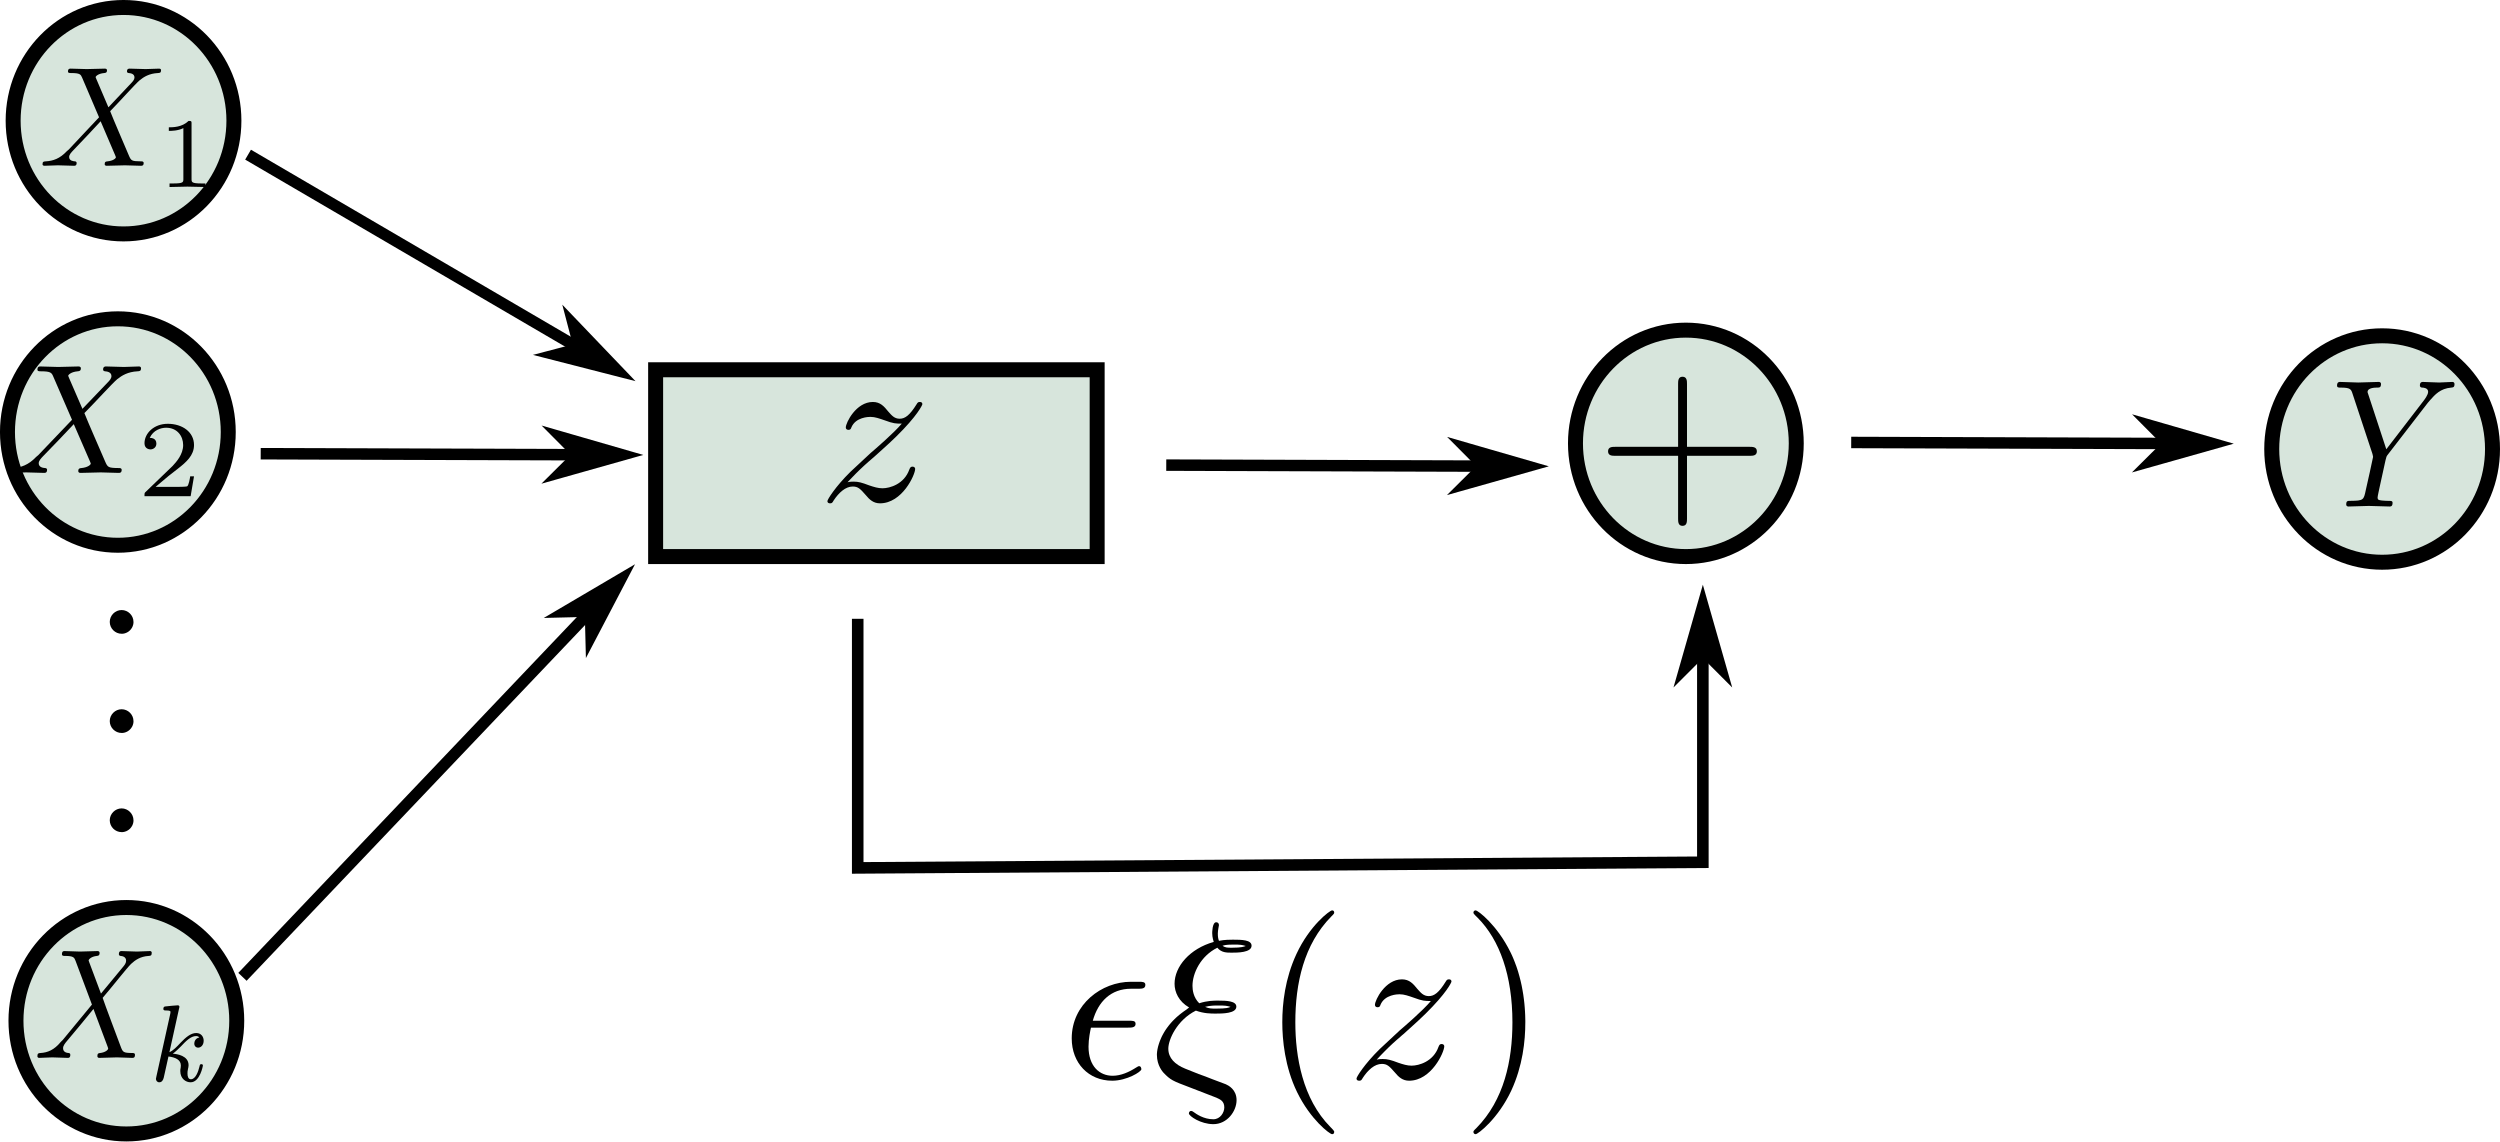
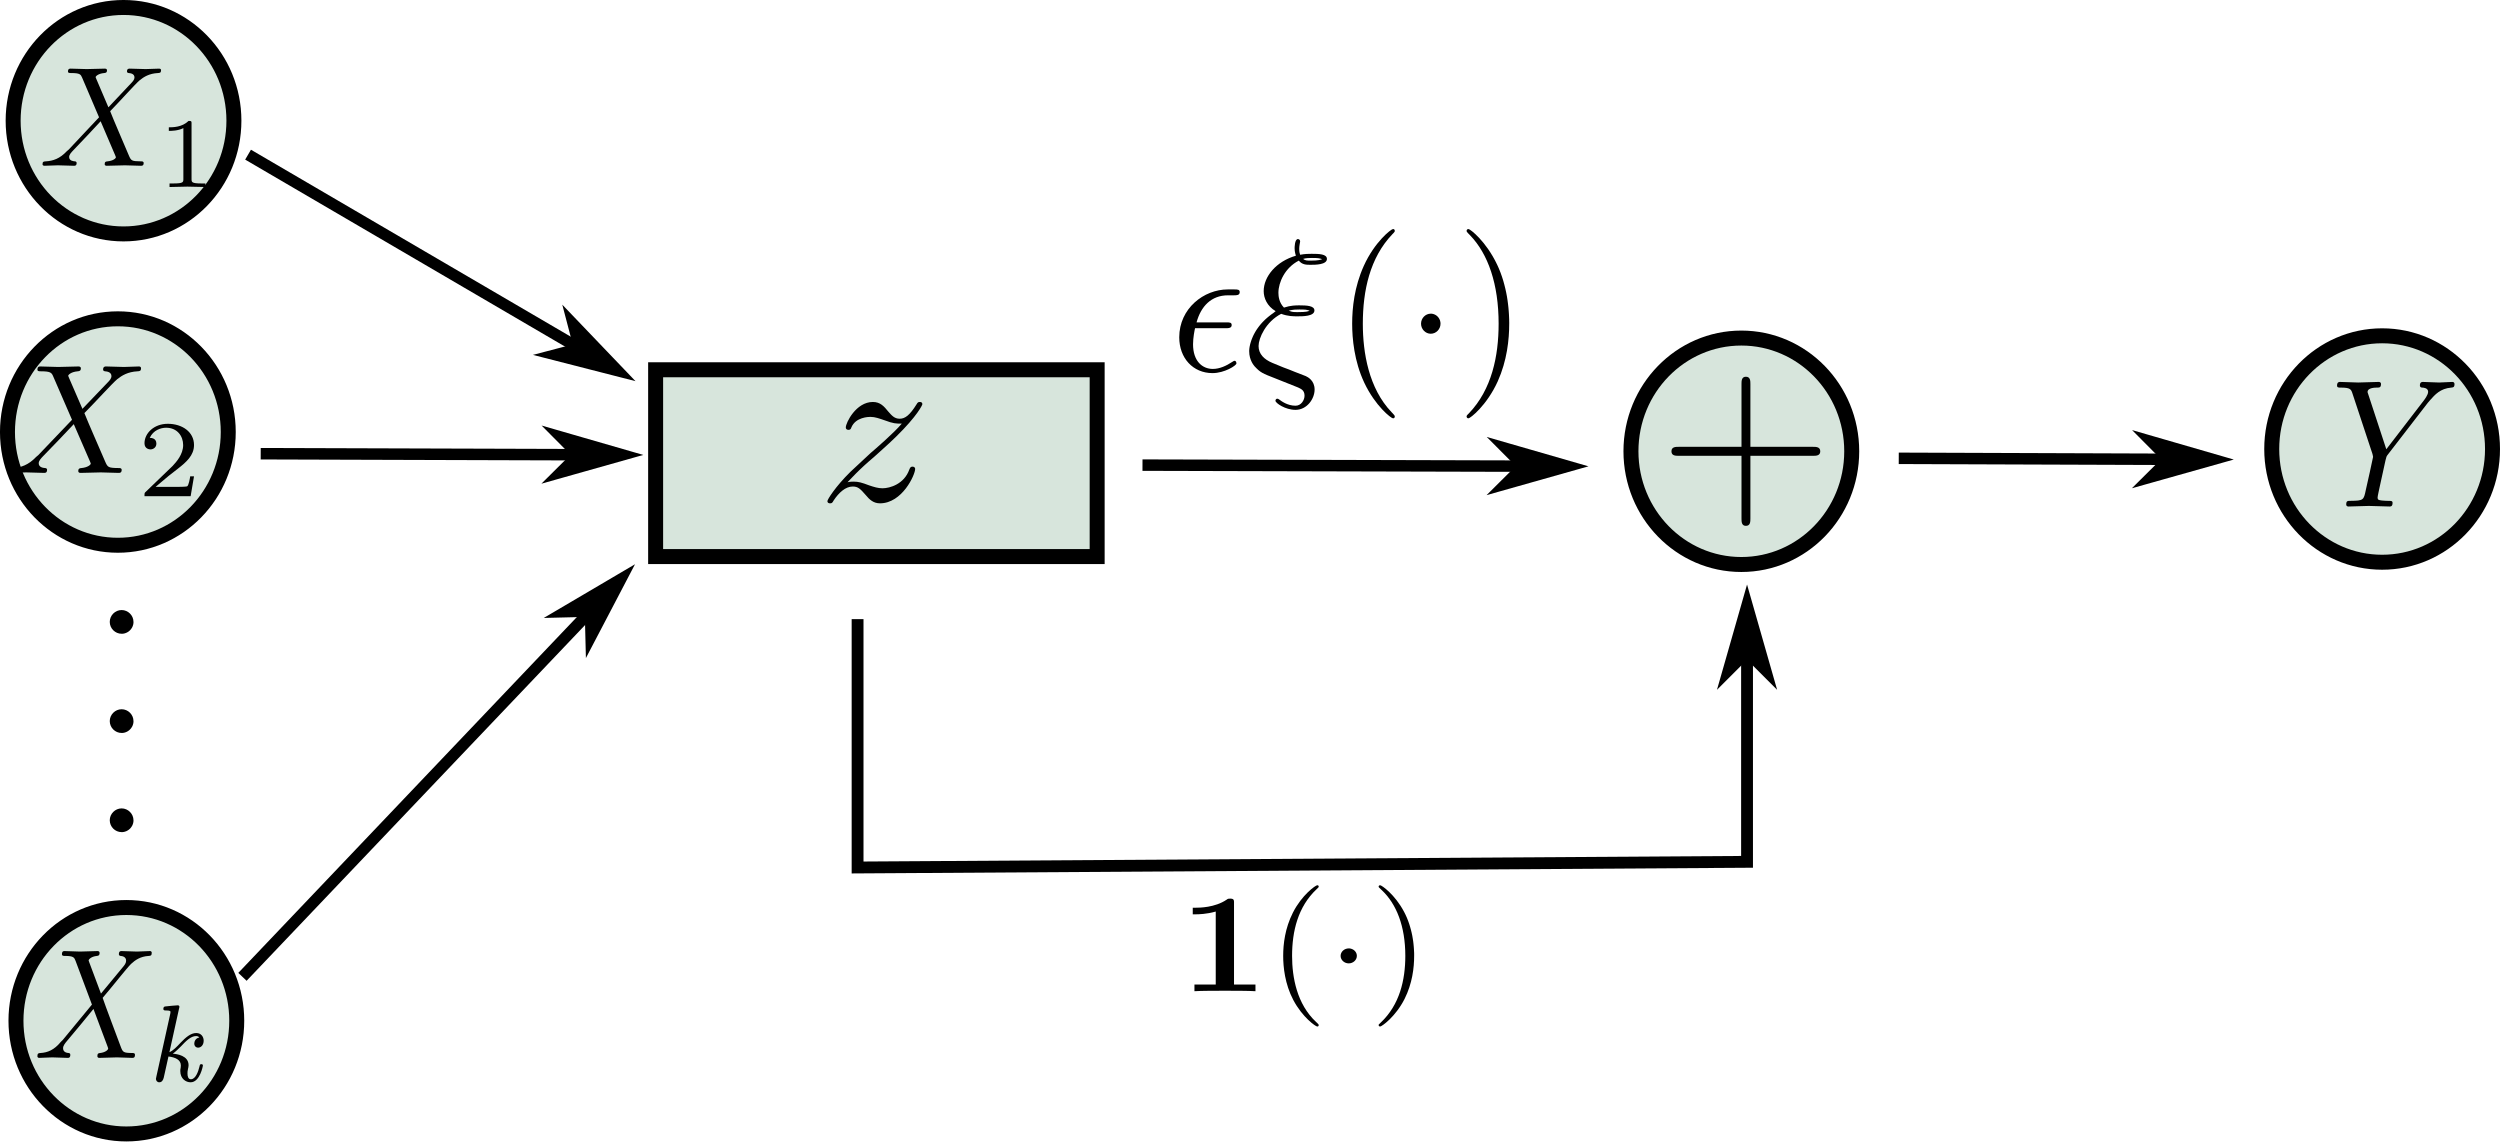
<svg xmlns="http://www.w3.org/2000/svg" width="166.932mm" height="76.217mm" viewBox="0 0 166.932 76.217" version="1.1" id="svg8">
  <defs id="defs2">
    <marker orient="auto" refY="0" refX="0" id="marker5069" style="overflow:visible">
      <path id="path5067" d="M 0,0 5,-5 -12.5,0 5,5 Z" style="fill:#000000;fill-opacity:1;fill-rule:evenodd;stroke:#000000;stroke-width:1pt;stroke-opacity:1" transform="matrix(-0.4,0,0,-0.4,-4,0)" />
    </marker>
    <marker orient="auto" refY="0" refX="0" id="Arrow1Mend" style="overflow:visible">
      <path id="path4575" d="M 0,0 5,-5 -12.5,0 5,5 Z" style="fill:#000000;fill-opacity:1;fill-rule:evenodd;stroke:#000000;stroke-width:1pt;stroke-opacity:1" transform="matrix(-0.4,0,0,-0.4,-4,0)" />
    </marker>
    <marker orient="auto" refY="0" refX="0" id="marker5069-1" style="overflow:visible">
      <path id="path5067-7" d="M 0,0 5,-5 -12.5,0 5,5 Z" style="fill:#000000;fill-opacity:1;fill-rule:evenodd;stroke:#000000;stroke-width:1pt;stroke-opacity:1" transform="matrix(-0.4,0,0,-0.4,-4,0)" />
    </marker>
    <marker orient="auto" refY="0" refX="0" id="marker5069-1-0" style="overflow:visible">
      <path id="path5067-7-9" d="M 0,0 5,-5 -12.5,0 5,5 Z" style="fill:#000000;fill-opacity:1;fill-rule:evenodd;stroke:#000000;stroke-width:1pt;stroke-opacity:1" transform="matrix(-0.4,0,0,-0.4,-4,0)" />
    </marker>
    <marker orient="auto" refY="0" refX="0" id="marker5069-1-1" style="overflow:visible">
      <path id="path5067-7-8" d="M 0,0 5,-5 -12.5,0 5,5 Z" style="fill:#000000;fill-opacity:1;fill-rule:evenodd;stroke:#000000;stroke-width:1pt;stroke-opacity:1" transform="matrix(-0.4,0,0,-0.4,-4,0)" />
    </marker>
    <marker orient="auto" refY="0" refX="0" id="marker5069-1-4" style="overflow:visible">
      <path id="path5067-7-91" d="M 0,0 5,-5 -12.5,0 5,5 Z" style="fill:#000000;fill-opacity:1;fill-rule:evenodd;stroke:#000000;stroke-width:1pt;stroke-opacity:1" transform="matrix(-0.4,0,0,-0.4,-4,0)" />
    </marker>
  </defs>
  <g id="layer1" transform="translate(-32.57292,-46.65774)">
    <ellipse style="fill:#d7e5dc;fill-opacity:1;stroke:#000000;stroke-width:1;stroke-linecap:round;stroke-linejoin:miter;stroke-miterlimit:4;stroke-dasharray:none;stroke-dashoffset:0;stroke-opacity:1;paint-order:normal" id="path4518" cx="41.01" cy="114.815" rx="7.371" ry="7.56" />
    <ellipse style="fill:#d7e5dc;fill-opacity:1;stroke:#000000;stroke-width:1;stroke-linecap:round;stroke-linejoin:miter;stroke-miterlimit:4;stroke-dasharray:none;stroke-dashoffset:0;stroke-opacity:1;paint-order:normal" id="path4518-4" cx="40.443" cy="75.506" rx="7.371" ry="7.56" />
    <ellipse style="fill:#d7e5dc;fill-opacity:1;stroke:#000000;stroke-width:1;stroke-linecap:round;stroke-linejoin:miter;stroke-miterlimit:4;stroke-dasharray:none;stroke-dashoffset:0;stroke-opacity:1;paint-order:normal" id="path4518-0" cx="40.821" cy="54.717" rx="7.371" ry="7.56" />
    <rect style="fill:#d7e5dc;fill-opacity:1;stroke:#000000;stroke-width:1;stroke-linecap:round;stroke-linejoin:miter;stroke-miterlimit:4;stroke-dasharray:none;stroke-dashoffset:0;stroke-opacity:1;paint-order:normal" id="rect4541" width="29.482" height="12.473" x="76.351" y="71.348" />
-     <ellipse style="fill:#d7e5dc;fill-opacity:1;stroke:#000000;stroke-width:1;stroke-linecap:round;stroke-linejoin:miter;stroke-miterlimit:4;stroke-dasharray:none;stroke-dashoffset:0;stroke-opacity:1;paint-order:normal" id="path4518-2" cx="145.143" cy="76.262" rx="7.371" ry="7.56" />
-     <path style="fill:none;stroke:#000000;stroke-width:0.772;stroke-linecap:butt;stroke-linejoin:miter;stroke-miterlimit:4;stroke-dasharray:none;stroke-opacity:1;marker-end:url(#Arrow1Mend)" d="m 89.845,87.979 v 16.631 l 56.432,-0.378 V 87.223" id="path4564" />
-     <g transform="translate(19.27679,17.76488)" id="g4871">
-       <g style="font-style:normal;font-variant:normal;font-weight:normal;font-stretch:normal;letter-spacing:normal;word-spacing:normal;text-anchor:start;fill:none;fill-opacity:1;fill-rule:evenodd;stroke:#000000;stroke-linecap:butt;stroke-linejoin:miter;stroke-miterlimit:10.433;stroke-dasharray:none;stroke-dashoffset:0;stroke-opacity:1" id="content" transform="matrix(0.3,0,0,-0.3,-52.5,222.75)" xml:space="preserve" stroke-miterlimit="10.433" font-style="normal" font-variant="normal" font-weight="normal" font-stretch="normal" font-size-adjust="none" letter-spacing="normal" word-spacing="normal">
-         <path style="fill:#000000;stroke-width:0" d="m 470.36,417.46 0.15,0.01 h 0.16 0.15 0.07 l 0.08,0.01 h 0.07 l 0.07,0.01 0.07,0.01 0.07,0.01 0.07,0.01 0.07,0.02 0.06,0.01 0.06,0.02 0.06,0.02 0.06,0.03 0.06,0.02 0.05,0.03 0.05,0.03 0.04,0.04 0.04,0.04 0.04,0.04 0.04,0.05 0.01,0.02 0.02,0.03 0.01,0.02 0.01,0.03 0.02,0.03 0.01,0.03 v 0.03 l 0.01,0.03 0.01,0.04 0.01,0.03 v 0.04 0.03 l 0.01,0.04 v 0.04 c 0,0.69 -0.61,0.69 -1.46,0.69 h -8.06 c 1.19,4.23 3.99,7.12 8.52,7.12 h 1.54 c 0.85,0 1.64,0 1.64,0.86 0,0.69 -0.65,0.69 -1.5,0.69 h -1.73 c -6.48,0 -13.16,-4.99 -13.16,-12.6 0,-5.48 3.74,-9.42 9.02,-9.42 3.23,0 6.48,1.99 6.48,2.55 0,0.14 -0.06,0.69 -0.5,0.69 -0.11,0 -0.2,0 -0.65,-0.3 -1.55,-1 -3.39,-1.84 -5.24,-1.84 -2.89,0 -5.37,2.09 -5.37,6.48 0,1.73 0.4,3.63 0.54,4.23 z" id="path4860" />
-         <path style="fill:#000000;stroke-width:0" d="m 483.35,421.45 -0.5,-0.34 -0.47,-0.35 -0.45,-0.35 -0.42,-0.35 -0.41,-0.36 -0.37,-0.36 -0.36,-0.36 -0.34,-0.37 -0.31,-0.36 -0.3,-0.37 -0.27,-0.36 -0.26,-0.36 -0.24,-0.36 -0.22,-0.36 -0.2,-0.35 -0.19,-0.35 -0.17,-0.34 -0.15,-0.34 -0.14,-0.33 -0.13,-0.32 -0.11,-0.32 -0.1,-0.3 -0.09,-0.3 -0.08,-0.28 -0.06,-0.28 -0.06,-0.26 -0.04,-0.25 -0.04,-0.24 -0.02,-0.22 -0.02,-0.21 -0.01,-0.19 v -0.17 c 0,-2.39 1.34,-3.8 1.45,-3.94 1.59,-1.66 2.05,-1.84 5.78,-3.25 l 6.02,-2.33 c 0.75,-0.36 1.75,-0.7 1.75,-2.16 0,-1.14 -0.89,-2.64 -2.44,-2.64 -2.19,0 -3.84,1.21 -4.39,1.61 -0.3,0.19 -0.35,0.24 -0.55,0.24 -0.39,0 -0.5,-0.35 -0.5,-0.55 0,-0.59 2.64,-2.39 5.44,-2.39 3.09,0 5.17,2.89 5.17,5.34 0,2.39 -1.84,3.29 -2.39,3.54 -0.69,0.25 -2.39,0.89 -3.03,1.14 -1,0.4 -2,0.79 -3.05,1.15 l -2.98,1.19 c -2.24,0.91 -3.74,2.34 -3.74,4.44 0,2.04 1.94,6.37 6.13,8.47 1.84,-0.66 3.34,-0.66 4.39,-0.66 1.48,0 4.62,0 4.62,1.55 0,1.25 -2.14,1.34 -4.07,1.34 l -0.05,-1.09 c 1.73,0 1.94,-0.05 2.83,-0.3 -0.39,-0.2 -0.89,-0.39 -3.19,-0.39 -1.14,0 -1.59,0 -2.48,0.39 v 0 c 1.14,0.3 2.23,0.3 2.84,0.3 l 0.05,1.09 c -0.91,0 -2.35,0 -4.19,-0.59 -1.3,1.29 -1.5,2.93 -1.5,3.89 0,2.78 1.8,6.62 5.53,8.47 0.91,-1.1 2.05,-1.1 3.19,-1.1 1.25,0 4.43,0 4.43,1.55 0,1.3 -2.18,1.34 -4.14,1.34 l 0.07,-1.09 c 1.68,0 1.89,-0.06 2.78,-0.31 -0.39,-0.14 -0.89,-0.39 -3.08,-0.39 -0.95,0 -1.55,0 -2.09,0.45 v 0 c 0.79,0.25 1.84,0.25 2.39,0.25 l -0.07,1.09 c -0.64,0 -1.84,0 -3.12,-0.25 -0.16,0.44 -0.25,0.8 -0.25,1.64 0,0.71 0.25,1.75 0.25,1.85 0,0.39 -0.25,0.64 -0.61,0.64 -0.89,0 -0.89,-2.28 -0.89,-2.44 0,-1 0.3,-1.73 0.34,-1.94 -5.33,-1.5 -8.72,-5.48 -8.72,-9.31 0,-1.84 0.91,-3.94 3.24,-5.28 z" id="path4862" />
-         <path style="fill:#000000;stroke-width:0" d="m 516.28,394.25 v 0.02 0.03 0.01 0.02 l -0.01,0.01 v 0.02 l -0.01,0.01 v 0.02 l -0.01,0.02 -0.01,0.02 -0.02,0.02 -0.01,0.03 -0.02,0.02 -0.01,0.03 -0.03,0.03 -0.02,0.03 -0.03,0.03 -0.02,0.04 -0.02,0.02 -0.02,0.02 -0.01,0.02 -0.02,0.02 -0.02,0.02 -0.02,0.03 -0.02,0.02 -0.02,0.02 -0.03,0.03 -0.02,0.02 -0.03,0.03 -0.02,0.03 -0.03,0.03 -0.03,0.03 -0.02,0.03 -0.03,0.03 -0.03,0.03 -0.04,0.03 -0.03,0.04 -0.03,0.03 -0.04,0.04 -0.04,0.03 -0.03,0.04 -0.04,0.04 c -6.22,6.28 -7.81,15.69 -7.81,23.31 0,8.67 1.89,17.35 8.01,23.56 0.64,0.61 0.64,0.71 0.64,0.86 0,0.35 -0.19,0.49 -0.48,0.49 -0.5,0 -4.99,-3.38 -7.92,-9.7 -2.55,-5.49 -3.15,-11.02 -3.15,-15.21 0,-3.89 0.55,-9.9 3.29,-15.54 2.98,-6.13 7.28,-9.36 7.78,-9.36 0.29,0 0.48,0.14 0.48,0.5 z" id="path4864" />
-         <path style="fill:#000000;stroke-width:0" d="m 525.74,410.34 0.25,0.27 0.24,0.25 0.23,0.25 0.23,0.24 0.22,0.23 0.22,0.22 0.21,0.22 0.21,0.21 0.2,0.2 0.19,0.19 0.2,0.19 0.18,0.19 0.19,0.17 0.18,0.18 0.35,0.33 0.34,0.32 0.34,0.3 0.32,0.29 0.33,0.29 0.65,0.56 0.32,0.29 0.34,0.28 c 0,0.05 3.07,2.69 4.87,4.49 4.73,4.64 5.83,7.03 5.83,7.21 0,0.5 -0.45,0.5 -0.55,0.5 -0.34,0 -0.5,-0.09 -0.75,-0.54 -1.48,-2.39 -2.53,-3.19 -3.73,-3.19 -1.2,0 -1.8,0.75 -2.55,1.59 -0.94,1.16 -1.78,2.14 -3.44,2.14 -3.73,0 -6.01,-4.62 -6.01,-5.67 0,-0.25 0.14,-0.54 0.59,-0.54 0.46,0 0.55,0.25 0.64,0.54 0.95,2.3 3.85,2.35 4.24,2.35 1.04,0 2,-0.36 3.14,-0.75 2,-0.75 2.54,-0.75 3.84,-0.75 -1.8,-2.14 -5.98,-5.74 -6.92,-6.53 l -4.48,-4.18 c -3.4,-3.34 -5.15,-6.18 -5.15,-6.53 0,-0.5 0.5,-0.5 0.6,-0.5 0.4,0 0.5,0.1 0.8,0.64 1.15,1.75 2.63,3.1 4.23,3.1 1.15,0 1.65,-0.46 2.89,-1.89 0.86,-1.05 1.75,-1.85 3.19,-1.85 4.94,0 7.82,6.33 7.82,7.67 0,0.25 -0.2,0.5 -0.59,0.5 -0.45,0 -0.54,-0.29 -0.7,-0.65 -1.14,-3.24 -4.33,-4.17 -5.99,-4.17 -0.98,0 -1.89,0.29 -2.93,0.64 -1.69,0.64 -2.44,0.84 -3.49,0.84 -0.09,0 -0.89,0 -1.34,-0.14 z" id="path4866" />
-         <path style="fill:#000000;stroke-width:0" d="m 558.82,418.65 v 0.37 l -0.01,0.39 -0.01,0.39 -0.01,0.41 -0.04,0.84 -0.06,0.88 -0.08,0.92 -0.11,0.95 -0.13,0.97 -0.17,1.01 -0.19,1.02 -0.23,1.03 -0.27,1.05 -0.3,1.06 -0.35,1.07 -0.4,1.07 -0.21,0.53 -0.22,0.53 -0.24,0.53 -0.25,0.53 c -2.99,6.12 -7.27,9.36 -7.77,9.36 -0.29,0 -0.5,-0.19 -0.5,-0.49 0,-0.15 0,-0.25 0.94,-1.15 4.89,-4.92 7.74,-12.85 7.74,-23.27 0,-8.51 -1.85,-17.28 -8.04,-23.56 -0.64,-0.59 -0.64,-0.7 -0.64,-0.84 0,-0.3 0.21,-0.5 0.5,-0.5 0.5,0 4.97,3.39 7.93,9.71 2.53,5.47 3.12,11 3.12,15.19 z" id="path4868" />
-       </g>
-     </g>
-     <g id="g4917" transform="translate(54.95144,-20.36155)">
+     <ellipse style="fill:#d7e5dc;fill-opacity:1;stroke:#000000;stroke-width:1;stroke-linecap:round;stroke-linejoin:miter;stroke-miterlimit:4;stroke-dasharray:none;stroke-dashoffset:0;stroke-opacity:1;paint-order:normal" id="path4518-2" cx="148.847" cy="76.791" rx="7.371" ry="7.56" />
+     <path style="fill:none;stroke:#000000;stroke-width:0.791;stroke-linecap:butt;stroke-linejoin:miter;stroke-miterlimit:4;stroke-dasharray:none;stroke-opacity:1;marker-end:url(#Arrow1Mend)" d="m 89.836,88.001 v 16.581 l 59.392,-0.377 V 87.248" id="path4564" />
+     <g id="g4917" transform="translate(59.18478,-20.36155)">
      <g word-spacing="normal" letter-spacing="normal" font-size-adjust="none" font-stretch="normal" font-weight="normal" font-variant="normal" font-style="normal" stroke-miterlimit="10.433" xml:space="preserve" transform="matrix(0.3,0,0,-0.3,-52.5,222.75)" id="g4915" style="font-style:normal;font-variant:normal;font-weight:normal;font-stretch:normal;letter-spacing:normal;word-spacing:normal;text-anchor:start;fill:none;fill-opacity:1;fill-rule:evenodd;stroke:#000000;stroke-linecap:butt;stroke-linejoin:miter;stroke-miterlimit:10.433;stroke-dasharray:none;stroke-dashoffset:0;stroke-opacity:1">
        <path id="path4913" d="m 475.89,417.65 h 13.91 c 0.69,0 1.64,0 1.64,1 0,1 -0.95,1 -1.64,1 h -13.91 v 13.96 c 0,0.68 0,1.64 -1,1.64 -0.98,0 -0.98,-0.96 -0.98,-1.64 v -13.96 h -13.95 c -0.71,0 -1.64,0 -1.64,-1 0,-1 0.93,-1 1.64,-1 h 13.95 v -13.94 c 0,-0.7 0,-1.65 0.98,-1.65 1,0 1,0.95 1,1.65 z" style="fill:#000000;stroke-width:0" />
      </g>
    </g>
    <g transform="translate(3.02381,-20.78869)" id="g4969">
      <g style="font-style:normal;font-variant:normal;font-weight:normal;font-stretch:normal;letter-spacing:normal;word-spacing:normal;text-anchor:start;fill:none;fill-opacity:1;fill-rule:evenodd;stroke:#000000;stroke-linecap:butt;stroke-linejoin:miter;stroke-miterlimit:10.433;stroke-dasharray:none;stroke-dashoffset:0;stroke-opacity:1" id="g4967" transform="matrix(0.3,0,0,-0.3,-52.5,222.75)" xml:space="preserve" stroke-miterlimit="10.433" font-style="normal" font-variant="normal" font-weight="normal" font-stretch="normal" font-size-adjust="none" letter-spacing="normal" word-spacing="normal">
        <path style="fill:#000000;stroke-width:0" d="m 462.14,410.34 0.25,0.27 0.24,0.25 0.24,0.25 0.23,0.24 0.22,0.23 0.22,0.22 0.21,0.22 0.2,0.21 0.2,0.2 0.2,0.19 0.19,0.19 0.19,0.19 0.18,0.17 0.19,0.18 0.35,0.33 0.34,0.32 0.33,0.3 0.33,0.29 0.32,0.29 0.65,0.56 0.33,0.29 0.33,0.28 c 0,0.05 3.08,2.69 4.88,4.49 4.73,4.64 5.83,7.03 5.83,7.21 0,0.5 -0.46,0.5 -0.55,0.5 -0.35,0 -0.5,-0.09 -0.75,-0.54 -1.49,-2.39 -2.53,-3.19 -3.74,-3.19 -1.2,0 -1.79,0.75 -2.54,1.59 -0.94,1.16 -1.78,2.14 -3.44,2.14 -3.73,0 -6.02,-4.62 -6.02,-5.67 0,-0.25 0.14,-0.54 0.6,-0.54 0.45,0 0.54,0.25 0.64,0.54 0.95,2.3 3.84,2.35 4.23,2.35 1.05,0 2,-0.36 3.14,-0.75 2,-0.75 2.55,-0.75 3.85,-0.75 -1.8,-2.14 -5.99,-5.74 -6.92,-6.53 l -4.49,-4.18 c -3.39,-3.34 -5.14,-6.18 -5.14,-6.53 0,-0.5 0.5,-0.5 0.59,-0.5 0.41,0 0.5,0.1 0.8,0.64 1.16,1.75 2.64,3.1 4.24,3.1 1.15,0 1.65,-0.46 2.89,-1.89 0.86,-1.05 1.75,-1.85 3.18,-1.85 4.94,0 7.83,6.33 7.83,7.67 0,0.25 -0.2,0.5 -0.59,0.5 -0.46,0 -0.55,-0.29 -0.71,-0.65 -1.14,-3.24 -4.32,-4.17 -5.98,-4.17 -0.98,0 -1.89,0.29 -2.94,0.64 -1.68,0.64 -2.43,0.84 -3.48,0.84 -0.1,0 -0.89,0 -1.35,-0.14 z" id="path4965" />
      </g>
    </g>
    <g id="g5031" transform="rotate(90,69.41998,71.37181)">
      <g word-spacing="normal" letter-spacing="normal" font-size-adjust="none" font-stretch="normal" font-weight="normal" font-variant="normal" font-style="normal" stroke-miterlimit="10.433" xml:space="preserve" transform="matrix(0.3,0,0,-0.3,-52.5,222.75)" id="g5029" style="font-style:normal;font-variant:normal;font-weight:normal;font-stretch:normal;letter-spacing:normal;word-spacing:normal;text-anchor:start;fill:none;fill-opacity:1;fill-rule:evenodd;stroke:#000000;stroke-linecap:butt;stroke-linejoin:miter;stroke-miterlimit:10.433;stroke-dasharray:none;stroke-dashoffset:0;stroke-opacity:1">
        <path id="path5023" d="m 465.08,408.84 v 0.13 l -0.01,0.14 -0.02,0.13 -0.02,0.13 -0.03,0.12 -0.04,0.13 -0.04,0.12 -0.05,0.12 -0.05,0.12 -0.06,0.11 -0.06,0.11 -0.07,0.11 -0.07,0.1 -0.08,0.1 -0.09,0.1 -0.08,0.09 -0.1,0.09 -0.09,0.08 -0.1,0.08 -0.1,0.07 -0.11,0.07 -0.11,0.07 -0.12,0.06 -0.11,0.05 -0.12,0.05 -0.13,0.04 -0.12,0.04 -0.13,0.03 -0.13,0.02 -0.13,0.02 -0.13,0.01 h -0.14 c -1.44,0 -2.64,-1.2 -2.64,-2.64 0,-1.44 1.2,-2.64 2.64,-2.64 1.45,0 2.64,1.2 2.64,2.64 z" style="fill:#000000;stroke-width:0" />
        <path id="path5025" d="m 487.16,408.84 v 0.13 l -0.01,0.14 -0.02,0.13 -0.02,0.13 -0.03,0.12 -0.04,0.13 -0.04,0.12 -0.05,0.12 -0.05,0.12 -0.06,0.11 -0.06,0.11 -0.07,0.11 -0.08,0.1 -0.07,0.1 -0.09,0.1 -0.09,0.09 -0.09,0.09 -0.09,0.08 -0.1,0.08 -0.11,0.07 -0.1,0.07 -0.11,0.07 -0.12,0.06 -0.11,0.05 -0.12,0.05 -0.13,0.04 -0.12,0.04 -0.13,0.03 -0.13,0.02 -0.13,0.02 -0.13,0.01 h -0.14 c -1.44,0 -2.64,-1.2 -2.64,-2.64 0,-1.44 1.2,-2.64 2.64,-2.64 1.45,0 2.64,1.2 2.64,2.64 z" style="fill:#000000;stroke-width:0" />
        <path id="path5027" d="m 509.23,408.84 v 0.13 l -0.01,0.14 -0.02,0.13 -0.02,0.13 -0.03,0.12 -0.04,0.13 -0.04,0.12 -0.04,0.12 -0.06,0.12 -0.06,0.11 -0.06,0.11 -0.07,0.11 -0.07,0.1 -0.08,0.1 -0.08,0.1 -0.09,0.09 -0.09,0.09 -0.1,0.08 -0.1,0.08 -0.1,0.07 -0.11,0.07 -0.11,0.07 -0.11,0.06 -0.12,0.05 -0.12,0.05 -0.12,0.04 -0.13,0.04 -0.13,0.03 -0.13,0.02 -0.13,0.02 -0.13,0.01 h -0.14 c -1.43,0 -2.64,-1.2 -2.64,-2.64 0,-1.44 1.21,-2.64 2.64,-2.64 1.46,0 2.64,1.2 2.64,2.64 z" style="fill:#000000;stroke-width:0" />
      </g>
    </g>
    <path style="fill:none;stroke:#000000;stroke-width:0.765;stroke-linecap:butt;stroke-linejoin:miter;stroke-miterlimit:4;stroke-dasharray:none;stroke-opacity:1;marker-end:url(#marker5069)" d="M 49.137,56.985 73.705,71.348" id="path5065" />
    <path style="fill:none;stroke:#000000;stroke-width:0.765;stroke-linecap:butt;stroke-linejoin:miter;stroke-miterlimit:4;stroke-dasharray:none;stroke-opacity:1;marker-end:url(#marker5069-1)" d="m 49.981,76.954 24.039,0.076" id="path5065-8" />
    <path style="fill:none;stroke:#000000;stroke-width:0.765;stroke-linecap:butt;stroke-linejoin:miter;stroke-miterlimit:4;stroke-dasharray:none;stroke-opacity:1;marker-end:url(#marker5069-1-0)" d="M 48.762,111.884 73.935,85.426" id="path5065-8-2" />
    <g transform="matrix(0.6427024,0,0,0.635422,-18.93394,-6.380662)" id="g5824">
      <g style="font-style:normal;font-variant:normal;font-weight:normal;font-stretch:normal;letter-spacing:normal;word-spacing:normal;text-anchor:start;fill:none;fill-opacity:1;fill-rule:evenodd;stroke:#000000;stroke-linecap:butt;stroke-linejoin:miter;stroke-miterlimit:10.433;stroke-dasharray:none;stroke-dashoffset:0;stroke-opacity:1" id="g5822" transform="matrix(0.3,0,0,-0.3,-52.5,222.75)" xml:space="preserve" stroke-miterlimit="10.433" font-style="normal" font-variant="normal" font-weight="normal" font-stretch="normal" font-size-adjust="none" letter-spacing="normal" word-spacing="normal">
        <path style="fill:#000000;stroke-width:0" d="m 479.68,426.68 -4.18,9.91 c -0.15,0.41 -0.25,0.59 -0.25,0.64 0,0.31 0.85,1.25 2.94,1.45 0.5,0.05 1,0.1 1,0.96 0,0.59 -0.61,0.59 -0.75,0.59 -2.05,0 -4.19,-0.16 -6.28,-0.16 -1.25,0 -4.33,0.16 -5.58,0.16 -0.29,0 -0.9,0 -0.9,-1 0,-0.55 0.5,-0.55 1.15,-0.55 2.99,0 3.28,-0.5 3.74,-1.59 l 5.87,-13.91 -10.51,-11.31 -0.64,-0.55 c -2.44,-2.64 -4.79,-3.43 -7.33,-3.57 -0.64,-0.05 -1.1,-0.05 -1.1,-1 0,-0.05 0,-0.55 0.66,-0.55 1.48,0 3.12,0.16 4.67,0.16 1.85,0 3.8,-0.16 5.58,-0.16 0.31,0 0.91,0 0.91,1 0,0.5 -0.5,0.55 -0.6,0.55 -0.45,0.04 -2,0.14 -2,1.54 0,0.8 0.75,1.6 1.35,2.24 l 5.07,5.39 4.49,4.87 5.03,-11.9 c 0.2,-0.55 0.25,-0.6 0.25,-0.71 0,-0.39 -0.94,-1.23 -2.89,-1.43 -0.55,-0.05 -0.99,-0.11 -0.99,-0.96 0,-0.59 0.55,-0.59 0.74,-0.59 1.41,0 4.89,0.16 6.28,0.16 1.25,0 4.28,-0.16 5.53,-0.16 0.35,0 0.95,0 0.95,0.95 0,0.6 -0.5,0.6 -0.9,0.6 -3.33,0.04 -3.44,0.2 -4.28,2.18 -1.94,4.64 -5.28,12.41 -6.42,15.39 3.39,3.5 8.6,9.43 10.2,10.82 1.45,1.2 3.34,2.39 6.33,2.54 0.65,0.05 1.09,0.05 1.09,1 0,0.05 0,0.55 -0.64,0.55 -1.5,0 -3.14,-0.16 -4.69,-0.16 -1.84,0 -3.73,0.16 -5.53,0.16 -0.3,0 -0.94,0 -0.94,-1 0,-0.34 0.25,-0.5 0.6,-0.55 0.45,-0.04 2,-0.15 2,-1.54 0,-0.71 -0.55,-1.35 -0.96,-1.8 z" id="path5818" />
        <path style="fill:#000000;stroke-width:0" d="m 508.47,420.92 v 0.04 0.04 0.05 0.04 0.03 0.04 0.04 0.03 0.04 0.03 l -0.01,0.03 v 0.03 0.03 l -0.01,0.03 v 0.03 0.02 l -0.01,0.03 v 0.02 l -0.01,0.03 v 0.02 l -0.01,0.04 -0.02,0.04 -0.02,0.03 -0.02,0.03 -0.02,0.03 -0.02,0.03 -0.03,0.02 -0.03,0.02 -0.03,0.02 -0.04,0.01 -0.04,0.01 -0.05,0.02 h -0.02 -0.02 l -0.03,0.01 H 508 l -0.02,0.01 h -0.03 -0.03 -0.03 -0.03 l -0.04,0.01 h -0.03 -0.04 -0.03 -0.04 -0.04 -0.04 -0.04 -0.04 -0.05 -0.04 c -2.24,-2.2 -5.39,-2.23 -6.83,-2.23 v -1.25 c 0.84,0 3.14,0 5.04,0.97 v -17.77 c 0,-1.16 0,-1.61 -3.48,-1.61 h -1.31 v -1.25 c 0.62,0.03 4.9,0.14 6.2,0.14 1.08,0 5.47,-0.11 6.23,-0.14 v 1.25 h -1.32 c -3.49,0 -3.49,0.45 -3.49,1.61 z" id="path5820" />
      </g>
    </g>
    <g id="g5920" transform="matrix(0.7153464,0,0,0.6961852,-27.30861,7.996446)">
      <g word-spacing="normal" letter-spacing="normal" font-size-adjust="none" font-stretch="normal" font-weight="normal" font-variant="normal" font-style="normal" stroke-miterlimit="10.433" xml:space="preserve" transform="matrix(0.3,0,0,-0.3,-52.5,222.75)" id="g5918" style="font-style:normal;font-variant:normal;font-weight:normal;font-stretch:normal;letter-spacing:normal;word-spacing:normal;text-anchor:start;fill:none;fill-opacity:1;fill-rule:evenodd;stroke:#000000;stroke-linecap:butt;stroke-linejoin:miter;stroke-miterlimit:10.433;stroke-dasharray:none;stroke-dashoffset:0;stroke-opacity:1">
        <path id="path5914" d="m 479.68,426.68 -4.18,9.91 c -0.15,0.41 -0.25,0.59 -0.25,0.64 0,0.31 0.85,1.25 2.94,1.45 0.5,0.05 1,0.1 1,0.96 0,0.59 -0.61,0.59 -0.75,0.59 -2.05,0 -4.19,-0.16 -6.28,-0.16 -1.25,0 -4.33,0.16 -5.58,0.16 -0.29,0 -0.9,0 -0.9,-1 0,-0.55 0.5,-0.55 1.15,-0.55 2.99,0 3.28,-0.5 3.74,-1.59 l 5.87,-13.91 -10.51,-11.31 -0.64,-0.55 c -2.44,-2.64 -4.79,-3.43 -7.33,-3.57 -0.64,-0.05 -1.1,-0.05 -1.1,-1 0,-0.05 0,-0.55 0.66,-0.55 1.48,0 3.12,0.16 4.67,0.16 1.85,0 3.8,-0.16 5.58,-0.16 0.31,0 0.91,0 0.91,1 0,0.5 -0.5,0.55 -0.6,0.55 -0.45,0.04 -2,0.14 -2,1.54 0,0.8 0.75,1.6 1.35,2.24 l 5.07,5.39 4.49,4.87 5.03,-11.9 c 0.2,-0.55 0.25,-0.6 0.25,-0.71 0,-0.39 -0.94,-1.23 -2.89,-1.43 -0.55,-0.05 -0.99,-0.11 -0.99,-0.96 0,-0.59 0.55,-0.59 0.74,-0.59 1.41,0 4.89,0.16 6.28,0.16 1.25,0 4.28,-0.16 5.53,-0.16 0.35,0 0.95,0 0.95,0.95 0,0.6 -0.5,0.6 -0.9,0.6 -3.33,0.04 -3.44,0.2 -4.28,2.18 -1.94,4.64 -5.28,12.41 -6.42,15.39 3.39,3.5 8.6,9.43 10.2,10.82 1.45,1.2 3.34,2.39 6.33,2.54 0.65,0.05 1.09,0.05 1.09,1 0,0.05 0,0.55 -0.64,0.55 -1.5,0 -3.14,-0.16 -4.69,-0.16 -1.84,0 -3.73,0.16 -5.53,0.16 -0.3,0 -0.94,0 -0.94,-1 0,-0.34 0.25,-0.5 0.6,-0.55 0.45,-0.04 2,-0.15 2,-1.54 0,-0.71 -0.55,-1.35 -0.96,-1.8 z" style="fill:#000000;stroke-width:0" />
        <path id="path5916" d="m 514.4,405.11 h -1.19 c -0.1,-0.77 -0.46,-2.83 -0.91,-3.18 -0.27,-0.2 -2.95,-0.2 -3.44,-0.2 h -6.42 c 3.66,3.23 4.88,4.2 6.97,5.84 2.58,2.07 4.99,4.22 4.99,7.54 0,4.21 -3.69,6.79 -8.16,6.79 -4.31,0 -7.25,-3.03 -7.25,-6.23 0,-1.78 1.5,-1.96 1.86,-1.96 0.83,0 1.84,0.6 1.84,1.85 0,0.62 -0.25,1.84 -2.06,1.84 1.08,2.47 3.45,3.24 5.09,3.24 3.49,0 5.3,-2.71 5.3,-5.53 0,-3.04 -2.16,-5.44 -3.28,-6.69 l -8.39,-8.3 c -0.36,-0.31 -0.36,-0.39 -0.36,-1.36 h 14.36 z" style="fill:#000000;stroke-width:0" />
      </g>
    </g>
    <g transform="matrix(0.6200608,0,0,0.6986557,-17.36177,46.80806)" id="g6024">
      <g style="font-style:normal;font-variant:normal;font-weight:normal;font-stretch:normal;letter-spacing:normal;word-spacing:normal;text-anchor:start;fill:none;fill-opacity:1;fill-rule:evenodd;stroke:#000000;stroke-linecap:butt;stroke-linejoin:miter;stroke-miterlimit:10.433;stroke-dasharray:none;stroke-dashoffset:0;stroke-opacity:1" id="g6022" transform="matrix(0.3,0,0,-0.3,-52.5,222.75)" xml:space="preserve" stroke-miterlimit="10.433" font-style="normal" font-variant="normal" font-weight="normal" font-stretch="normal" font-size-adjust="none" letter-spacing="normal" word-spacing="normal">
        <path style="fill:#000000;stroke-width:0" d="m 479.68,426.68 -4.18,9.91 c -0.15,0.41 -0.25,0.59 -0.25,0.64 0,0.31 0.85,1.25 2.94,1.45 0.5,0.05 1,0.1 1,0.96 0,0.59 -0.61,0.59 -0.75,0.59 -2.05,0 -4.19,-0.16 -6.28,-0.16 -1.25,0 -4.33,0.16 -5.58,0.16 -0.29,0 -0.9,0 -0.9,-1 0,-0.55 0.5,-0.55 1.15,-0.55 2.99,0 3.28,-0.5 3.74,-1.59 l 5.87,-13.91 -10.51,-11.31 -0.64,-0.55 c -2.44,-2.64 -4.79,-3.43 -7.33,-3.57 -0.64,-0.05 -1.1,-0.05 -1.1,-1 0,-0.05 0,-0.55 0.66,-0.55 1.48,0 3.12,0.16 4.67,0.16 1.85,0 3.8,-0.16 5.58,-0.16 0.31,0 0.91,0 0.91,1 0,0.5 -0.5,0.55 -0.6,0.55 -0.45,0.04 -2,0.14 -2,1.54 0,0.8 0.75,1.6 1.35,2.24 l 5.07,5.39 4.49,4.87 5.03,-11.9 c 0.2,-0.55 0.25,-0.6 0.25,-0.71 0,-0.39 -0.94,-1.23 -2.89,-1.43 -0.55,-0.05 -0.99,-0.11 -0.99,-0.96 0,-0.59 0.55,-0.59 0.74,-0.59 1.41,0 4.89,0.16 6.28,0.16 1.25,0 4.28,-0.16 5.53,-0.16 0.35,0 0.95,0 0.95,0.95 0,0.6 -0.5,0.6 -0.9,0.6 -3.33,0.04 -3.44,0.2 -4.28,2.18 -1.94,4.64 -5.28,12.41 -6.42,15.39 3.39,3.5 8.6,9.43 10.2,10.82 1.45,1.2 3.34,2.39 6.33,2.54 0.65,0.05 1.09,0.05 1.09,1 0,0.05 0,0.55 -0.64,0.55 -1.5,0 -3.14,-0.16 -4.69,-0.16 -1.84,0 -3.73,0.16 -5.53,0.16 -0.3,0 -0.94,0 -0.94,-1 0,-0.34 0.25,-0.5 0.6,-0.55 0.45,-0.04 2,-0.15 2,-1.54 0,-0.71 -0.55,-1.35 -0.96,-1.8 z" id="path6018" />
        <path style="fill:#000000;stroke-width:0" d="m 507.71,421.9 v 0.01 0 0 0.01 h 0.01 v 0.01 0.01 0 0.01 l 0.01,0.01 v 0.01 l 0.01,0.02 v 0.02 l 0.01,0.02 v 0.02 l 0.01,0.02 0.01,0.02 v 0.03 l 0.01,0.02 0.01,0.05 0.01,0.04 0.01,0.03 v 0.02 l 0.01,0.02 v 0.02 l 0.01,0.02 v 0.02 0.02 l 0.01,0.01 v 0.01 0.01 0 0.01 0 l 0.01,0.01 v 0 0.01 0 0 0.01 0 c 0,0.19 -0.14,0.5 -0.56,0.5 -0.69,0 -3.58,-0.28 -4.46,-0.36 -0.28,-0.03 -0.76,-0.06 -0.76,-0.8 0,-0.48 0.48,-0.48 0.9,-0.48 1.67,0 1.67,-0.25 1.67,-0.53 0,-0.24 -0.07,-0.46 -0.14,-0.77 l -4.92,-19.72 c -0.17,-0.62 -0.17,-0.68 -0.17,-0.76 0,-0.52 0.42,-1.11 1.19,-1.11 0.94,0 1.39,0.69 1.61,1.45 0.06,0.14 1.56,6.28 1.7,6.77 2.47,-0.25 4.45,-1.05 4.45,-2.86 0,-0.17 0,-0.35 -0.06,-0.69 -0.14,-0.53 -0.14,-0.7 -0.14,-1.09 0,-2.47 2.02,-3.58 3.69,-3.58 3.39,0 4.43,5.29 4.43,5.33 0,0.45 -0.45,0.45 -0.56,0.45 -0.48,0 -0.53,-0.17 -0.7,-0.84 -0.41,-1.5 -1.36,-3.97 -3.06,-3.97 -0.94,0 -1.22,0.87 -1.22,1.81 0,0.59 0,0.66 0.2,1.56 0.05,0.11 0.19,0.7 0.19,1.1 0,3.09 -4.19,3.57 -5.66,3.68 1.02,0.63 2.3,1.78 2.89,2.3 1.78,1.67 3.53,3.31 5.47,3.31 0.42,0 0.88,-0.11 1.16,-0.45 -1.5,-0.25 -1.81,-1.42 -1.81,-1.95 0,-0.77 0.59,-1.29 1.39,-1.29 0.95,0 1.98,0.77 1.98,2.22 0,1.16 -0.83,2.44 -2.67,2.44 -1.99,0 -3.8,-1.42 -5.58,-3.06 -1.47,-1.39 -2.61,-2.47 -4.05,-3.06 z" id="path6020" />
      </g>
    </g>
-     <path style="fill:none;stroke:#000000;stroke-width:0.765;stroke-linecap:butt;stroke-linejoin:miter;stroke-miterlimit:4;stroke-dasharray:none;stroke-opacity:1;marker-end:url(#marker5069-1-1)" d="m 110.447,77.715 24.039,0.076" id="path5065-8-0" />
-     <path style="fill:none;stroke:#000000;stroke-width:0.765;stroke-linecap:butt;stroke-linejoin:miter;stroke-miterlimit:4;stroke-dasharray:none;stroke-opacity:1;marker-end:url(#marker5069-1-4)" d="m 156.183,76.203 24.039,0.076" id="path5065-8-8" />
+     <path style="fill:none;stroke:#000000;stroke-width:0.765;stroke-linecap:butt;stroke-linejoin:miter;stroke-miterlimit:4;stroke-dasharray:none;stroke-opacity:1;marker-end:url(#marker5069-1-1)" d="m 108.86,77.715 28.273,0.076" id="path5065-8-0" />
+     <path style="fill:none;stroke:#000000;stroke-width:0.765;stroke-linecap:butt;stroke-linejoin:miter;stroke-miterlimit:4;stroke-dasharray:none;stroke-opacity:1;marker-end:url(#marker5069-1-4)" d="m 159.358,77.261 20.864,0.076" id="path5065-8-8" />
    <ellipse style="fill:#d7e5dc;fill-opacity:1;stroke:#000000;stroke-width:1;stroke-linecap:round;stroke-linejoin:miter;stroke-miterlimit:4;stroke-dasharray:none;stroke-dashoffset:0;stroke-opacity:1;paint-order:normal" id="path4518-2-1" cx="191.634" cy="76.64" rx="7.371" ry="7.56" />
    <g id="g6353" transform="matrix(0.7217183,0,0,0.8148809,127.5086,-1.734051)">
      <g word-spacing="normal" letter-spacing="normal" font-size-adjust="none" font-stretch="normal" font-weight="normal" font-variant="normal" font-style="normal" stroke-miterlimit="10.433" xml:space="preserve" transform="matrix(0.3,0,0,-0.3,-52.5,222.75)" id="g6351" style="font-style:normal;font-variant:normal;font-weight:normal;font-stretch:normal;letter-spacing:normal;word-spacing:normal;text-anchor:start;fill:none;fill-opacity:1;fill-rule:evenodd;stroke:#000000;stroke-linecap:butt;stroke-linejoin:miter;stroke-miterlimit:10.433;stroke-dasharray:none;stroke-dashoffset:0;stroke-opacity:1">
        <path id="path6349" d="m 485.27,434.54 0.69,0.71 c 1.5,1.5 3.14,3.18 6.53,3.43 0.55,0.05 1,0.05 1,0.96 0,0.39 -0.25,0.59 -0.66,0.59 -1.29,0 -2.73,-0.16 -4.08,-0.16 -1.64,0 -3.39,0.16 -4.98,0.16 -0.3,0 -0.95,0 -0.95,-0.95 0,-0.55 0.5,-0.6 0.75,-0.6 0.34,0 1.79,-0.09 1.79,-1.14 0,-0.86 -1.14,-2.14 -1.34,-2.39 l -11.56,-13.31 -5.49,14.8 c -0.29,0.7 -0.29,0.79 -0.29,0.84 0,1.2 2.43,1.2 2.93,1.2 0.71,0 1.21,0 1.21,1 0,0.55 -0.6,0.55 -0.75,0.55 -1.39,0 -4.88,-0.16 -6.28,-0.16 -1.24,0 -4.33,0.16 -5.58,0.16 -0.3,0 -0.94,0 -0.94,-1 0,-0.55 0.48,-0.55 1.14,-0.55 2.98,0 3.19,-0.45 3.64,-1.68 l 6.13,-16.41 c 0.04,-0.14 0.2,-0.69 0.2,-0.84 0,-0.14 -2,-8.18 -2.25,-9.07 -0.64,-2.73 -0.69,-2.89 -4.69,-2.93 -0.94,0 -1.34,0 -1.34,-1 0,-0.55 0.61,-0.55 0.7,-0.55 1.39,0 4.88,0.16 6.28,0.16 1.39,0 4.99,-0.16 6.38,-0.16 0.34,0 0.93,0 0.93,1 0,0.55 -0.43,0.55 -1.39,0.55 -0.09,0 -1.04,0 -1.89,0.09 -1.04,0.11 -1.34,0.2 -1.34,0.8 0,0.36 0.45,2.09 0.7,3.14 l 1.74,7.03 c 0.25,0.94 0.29,1.09 0.7,1.55 z" style="fill:#000000;stroke-width:0" />
      </g>
    </g>
+     <g id="g1015" transform="matrix(2.262468,0,0,2.330581,41.63438,-117.2775)">
+       <g word-spacing="normal" letter-spacing="normal" font-size-adjust="none" font-stretch="normal" font-weight="normal" font-variant="normal" font-style="normal" stroke-miterlimit="10.433" xml:space="preserve" transform="matrix(0.1088818,0,0,-0.1088818,-19.05431,125.1987)" id="g1013" style="font-style:normal;font-variant:normal;font-weight:normal;font-stretch:normal;letter-spacing:normal;word-spacing:normal;text-anchor:start;fill:none;fill-opacity:1;fill-rule:evenodd;stroke:#000000;stroke-linecap:butt;stroke-linejoin:miter;stroke-miterlimit:10.433;stroke-dasharray:none;stroke-dashoffset:0;stroke-opacity:1">
+         <path id="path1003" d="m 470.36,417.46 0.15,0.01 h 0.16 0.15 0.07 l 0.08,0.01 h 0.07 l 0.07,0.01 0.07,0.01 0.07,0.01 0.07,0.01 0.07,0.02 0.06,0.01 0.06,0.02 0.06,0.02 0.06,0.03 0.06,0.02 0.05,0.03 0.05,0.03 0.04,0.04 0.04,0.04 0.04,0.04 0.04,0.05 0.01,0.02 0.02,0.03 0.01,0.02 0.01,0.03 0.02,0.03 0.01,0.03 v 0.03 l 0.01,0.03 0.01,0.04 0.01,0.03 v 0.04 0.03 l 0.01,0.04 v 0.04 c 0,0.69 -0.61,0.69 -1.46,0.69 h -8.06 c 1.19,4.23 3.99,7.12 8.52,7.12 h 1.54 c 0.85,0 1.64,0 1.64,0.86 0,0.69 -0.65,0.69 -1.5,0.69 h -1.73 c -6.48,0 -13.16,-4.99 -13.16,-12.6 0,-5.48 3.74,-9.42 9.02,-9.42 3.23,0 6.48,1.99 6.48,2.55 0,0.14 -0.06,0.69 -0.5,0.69 -0.11,0 -0.2,0 -0.65,-0.3 -1.55,-1 -3.39,-1.84 -5.24,-1.84 -2.89,0 -5.37,2.09 -5.37,6.48 0,1.73 0.4,3.63 0.54,4.23 z" style="fill:#000000;stroke-width:0" />
+         <path id="path1005" d="m 483.35,421.45 -0.5,-0.34 -0.47,-0.35 -0.45,-0.35 -0.42,-0.35 -0.41,-0.36 -0.37,-0.36 -0.36,-0.36 -0.34,-0.37 -0.31,-0.36 -0.3,-0.37 -0.27,-0.36 -0.26,-0.36 -0.24,-0.36 -0.22,-0.36 -0.2,-0.35 -0.19,-0.35 -0.17,-0.34 -0.15,-0.34 -0.14,-0.33 -0.13,-0.32 -0.11,-0.32 -0.1,-0.3 -0.09,-0.3 -0.08,-0.28 -0.06,-0.28 -0.06,-0.26 -0.04,-0.25 -0.04,-0.24 -0.02,-0.22 -0.02,-0.21 -0.01,-0.19 v -0.17 c 0,-2.39 1.34,-3.8 1.45,-3.94 1.59,-1.66 2.05,-1.84 5.78,-3.25 l 6.02,-2.33 c 0.75,-0.36 1.75,-0.7 1.75,-2.16 0,-1.14 -0.89,-2.64 -2.44,-2.64 -2.19,0 -3.84,1.21 -4.39,1.61 -0.3,0.19 -0.35,0.24 -0.55,0.24 -0.39,0 -0.5,-0.35 -0.5,-0.55 0,-0.59 2.64,-2.39 5.44,-2.39 3.09,0 5.17,2.89 5.17,5.34 0,2.39 -1.84,3.29 -2.39,3.54 -0.69,0.25 -2.39,0.89 -3.03,1.14 -1,0.4 -2,0.79 -3.05,1.15 l -2.98,1.19 c -2.24,0.91 -3.74,2.34 -3.74,4.44 0,2.04 1.94,6.37 6.13,8.47 1.84,-0.66 3.34,-0.66 4.39,-0.66 1.48,0 4.62,0 4.62,1.55 0,1.25 -2.14,1.34 -4.07,1.34 l -0.05,-1.09 c 1.73,0 1.94,-0.05 2.83,-0.3 -0.39,-0.2 -0.89,-0.39 -3.19,-0.39 -1.14,0 -1.59,0 -2.48,0.39 v 0 c 1.14,0.3 2.23,0.3 2.84,0.3 l 0.05,1.09 c -0.91,0 -2.35,0 -4.19,-0.59 -1.3,1.29 -1.5,2.93 -1.5,3.89 0,2.78 1.8,6.62 5.53,8.47 0.91,-1.1 2.05,-1.1 3.19,-1.1 1.25,0 4.43,0 4.43,1.55 0,1.3 -2.18,1.34 -4.14,1.34 l 0.07,-1.09 c 1.68,0 1.89,-0.06 2.78,-0.31 -0.39,-0.14 -0.89,-0.39 -3.08,-0.39 -0.95,0 -1.55,0 -2.09,0.45 v 0 c 0.79,0.25 1.84,0.25 2.39,0.25 l -0.07,1.09 c -0.64,0 -1.84,0 -3.12,-0.25 -0.16,0.44 -0.25,0.8 -0.25,1.64 0,0.71 0.25,1.75 0.25,1.85 0,0.39 -0.25,0.64 -0.61,0.64 -0.89,0 -0.89,-2.28 -0.89,-2.44 0,-1 0.3,-1.73 0.34,-1.94 -5.33,-1.5 -8.72,-5.48 -8.72,-9.31 0,-1.84 0.91,-3.94 3.24,-5.28 z" style="fill:#000000;stroke-width:0" />
+         <path id="path1007" d="m 516.28,394.25 v 0.02 0.03 0.01 0.02 l -0.01,0.01 v 0.02 l -0.01,0.01 v 0.02 l -0.01,0.02 -0.01,0.02 -0.02,0.02 -0.01,0.03 -0.02,0.02 -0.01,0.03 -0.03,0.03 -0.02,0.03 -0.03,0.03 -0.02,0.04 -0.02,0.02 -0.02,0.02 -0.01,0.02 -0.02,0.02 -0.02,0.02 -0.02,0.03 -0.02,0.02 -0.02,0.02 -0.03,0.03 -0.02,0.02 -0.03,0.03 -0.02,0.03 -0.03,0.03 -0.03,0.03 -0.02,0.03 -0.03,0.03 -0.03,0.03 -0.04,0.03 -0.03,0.04 -0.03,0.03 -0.04,0.04 -0.04,0.03 -0.03,0.04 -0.04,0.04 c -6.22,6.28 -7.82,15.69 -7.82,23.31 0,8.67 1.9,17.35 8.02,23.56 0.64,0.61 0.64,0.71 0.64,0.86 0,0.35 -0.19,0.49 -0.48,0.49 -0.5,0 -4.99,-3.38 -7.92,-9.7 -2.55,-5.49 -3.15,-11.02 -3.15,-15.21 0,-3.89 0.55,-9.9 3.29,-15.54 2.98,-6.13 7.28,-9.36 7.78,-9.36 0.29,0 0.48,0.14 0.48,0.5 z" style="fill:#000000;stroke-width:0" />
+         <path id="path1009" d="m 528.68,418.65 -0.01,0.14 -0.01,0.13 -0.01,0.13 -0.03,0.13 -0.03,0.13 -0.03,0.13 -0.04,0.12 -0.05,0.12 -0.06,0.11 -0.05,0.12 -0.07,0.11 -0.07,0.11 -0.07,0.1 -0.08,0.1 -0.08,0.1 -0.09,0.09 -0.09,0.08 -0.1,0.09 -0.1,0.08 -0.1,0.07 -0.11,0.07 -0.11,0.06 -0.11,0.06 -0.12,0.05 -0.12,0.05 -0.12,0.04 -0.13,0.04 -0.12,0.03 -0.13,0.02 -0.14,0.02 -0.13,0.01 h -0.14 c -1.43,0 -2.63,-1.18 -2.63,-2.64 0,-1.44 1.2,-2.64 2.63,-2.64 1.46,0 2.65,1.2 2.65,2.64 z" style="fill:#000000;stroke-width:0" />
+         <path id="path1011" d="m 547.3,418.65 v 0.37 l -0.01,0.39 v 0.39 l -0.02,0.41 -0.04,0.84 -0.06,0.88 -0.08,0.92 -0.11,0.95 -0.13,0.97 -0.16,1.01 -0.2,1.02 -0.23,1.03 -0.27,1.05 -0.3,1.06 -0.35,1.07 -0.39,1.07 -0.22,0.53 -0.22,0.53 -0.24,0.53 -0.25,0.53 c -2.99,6.12 -7.27,9.36 -7.77,9.36 -0.29,0 -0.5,-0.19 -0.5,-0.49 0,-0.15 0,-0.25 0.94,-1.15 4.89,-4.92 7.74,-12.85 7.74,-23.27 0,-8.51 -1.85,-17.28 -8.03,-23.56 -0.65,-0.59 -0.65,-0.7 -0.65,-0.84 0,-0.3 0.21,-0.5 0.5,-0.5 0.5,0 4.97,3.39 7.93,9.71 2.53,5.47 3.12,11 3.12,15.19 z" style="fill:#000000;stroke-width:0" />
+       </g>
+     </g>
+     <g id="g1104" transform="matrix(1.887027,0,0,1.739212,53.71087,-27.98254)">
+       <g word-spacing="normal" letter-spacing="normal" font-size-adjust="none" font-stretch="normal" font-weight="normal" font-variant="normal" font-style="normal" stroke-miterlimit="10.433" xml:space="preserve" transform="matrix(0.1088818,0,0,-0.1088818,-19.05431,125.1987)" id="g1102" style="font-style:normal;font-variant:normal;font-weight:normal;font-stretch:normal;letter-spacing:normal;word-spacing:normal;text-anchor:start;fill:none;fill-opacity:1;fill-rule:evenodd;stroke:#000000;stroke-linecap:butt;stroke-linejoin:miter;stroke-miterlimit:10.433;stroke-dasharray:none;stroke-dashoffset:0;stroke-opacity:1">
+         <path id="path1094" d="m 473.16,437.23 v 0.1 0.1 0.1 0.09 0.09 l -0.01,0.08 v 0.08 l -0.01,0.08 -0.01,0.07 -0.01,0.08 -0.01,0.06 -0.02,0.07 -0.02,0.06 -0.02,0.06 -0.02,0.05 -0.03,0.05 -0.03,0.05 -0.04,0.04 -0.04,0.05 -0.05,0.03 -0.05,0.04 -0.05,0.03 -0.03,0.01 -0.03,0.02 -0.03,0.01 -0.04,0.01 -0.03,0.02 -0.04,0.01 -0.04,0.01 -0.04,0.01 -0.04,0.01 h -0.04 l -0.04,0.01 -0.05,0.01 h -0.05 l -0.05,0.01 h -0.05 -0.05 l -0.05,0.01 h -0.06 -0.06 -0.06 c -0.54,0 -0.65,0 -1.09,-0.36 -3.84,-2.84 -8.97,-2.84 -10.02,-2.84 h -1 v -2.33 h 1 c 0.8,0 3.54,0.05 6.47,0.98 v -25.75 h -6.92 v -2.34 c 2.19,0.16 7.47,0.16 9.92,0.16 2.44,0 7.72,0 9.91,-0.16 v 2.34 h -6.97 z" style="fill:#000000;stroke-width:0" />
+         <path id="path1096" d="m 500.68,394.25 v 0.02 0.03 0.01 0.02 0.01 l -0.01,0.02 v 0.01 l -0.01,0.02 -0.01,0.02 -0.01,0.02 -0.01,0.02 -0.02,0.03 -0.01,0.02 -0.02,0.03 -0.02,0.03 -0.03,0.03 -0.02,0.03 -0.03,0.04 -0.02,0.02 -0.01,0.02 -0.02,0.02 -0.02,0.02 -0.02,0.02 -0.02,0.03 -0.02,0.02 -0.02,0.02 -0.02,0.03 -0.03,0.02 -0.02,0.03 -0.03,0.03 -0.03,0.03 -0.02,0.03 -0.03,0.03 -0.03,0.03 -0.03,0.03 -0.03,0.03 -0.04,0.04 -0.03,0.03 -0.04,0.04 -0.03,0.03 -0.04,0.04 -0.04,0.04 c -6.22,6.28 -7.81,15.69 -7.81,23.31 0,8.67 1.89,17.35 8.01,23.56 0.64,0.61 0.64,0.71 0.64,0.86 0,0.35 -0.18,0.49 -0.48,0.49 -0.5,0 -4.99,-3.38 -7.92,-9.7 -2.55,-5.49 -3.14,-11.02 -3.14,-15.21 0,-3.89 0.54,-9.9 3.28,-15.54 2.98,-6.13 7.28,-9.36 7.78,-9.36 0.3,0 0.48,0.14 0.48,0.5 z" style="fill:#000000;stroke-width:0" />
+         <path id="path1098" d="m 513.08,418.65 -0.01,0.14 -0.01,0.13 -0.01,0.13 -0.03,0.13 -0.03,0.13 -0.03,0.13 -0.04,0.12 -0.05,0.12 -0.05,0.11 -0.06,0.12 -0.07,0.11 -0.06,0.11 -0.08,0.1 -0.08,0.1 -0.08,0.1 -0.09,0.09 -0.09,0.08 -0.09,0.09 -0.1,0.08 -0.11,0.07 -0.11,0.07 -0.11,0.06 -0.11,0.06 -0.12,0.05 -0.12,0.05 -0.12,0.04 -0.12,0.04 -0.13,0.03 -0.13,0.02 -0.13,0.02 -0.14,0.01 h -0.13 c -1.44,0 -2.64,-1.18 -2.64,-2.64 0,-1.44 1.2,-2.64 2.64,-2.64 1.45,0 2.64,1.2 2.64,2.64 z" style="fill:#000000;stroke-width:0" />
+         <path id="path1100" d="m 531.7,418.65 v 0.37 0.39 l -0.01,0.39 -0.02,0.41 -0.04,0.84 -0.06,0.88 -0.08,0.92 -0.1,0.95 -0.14,0.97 -0.16,1.01 -0.2,1.02 -0.23,1.03 -0.27,1.05 -0.3,1.06 -0.35,1.07 -0.39,1.07 -0.22,0.53 -0.22,0.53 -0.24,0.53 -0.25,0.53 c -2.98,6.12 -7.26,9.36 -7.76,9.36 -0.3,0 -0.5,-0.19 -0.5,-0.49 0,-0.15 0,-0.25 0.93,-1.15 4.89,-4.92 7.74,-12.85 7.74,-23.27 0,-8.51 -1.85,-17.28 -8.03,-23.56 -0.64,-0.59 -0.64,-0.7 -0.64,-0.84 0,-0.3 0.2,-0.5 0.5,-0.5 0.5,0 4.96,3.39 7.92,9.71 2.53,5.47 3.12,11 3.12,15.19 z" style="fill:#000000;stroke-width:0" />
+       </g>
+     </g>
  </g>
</svg>
